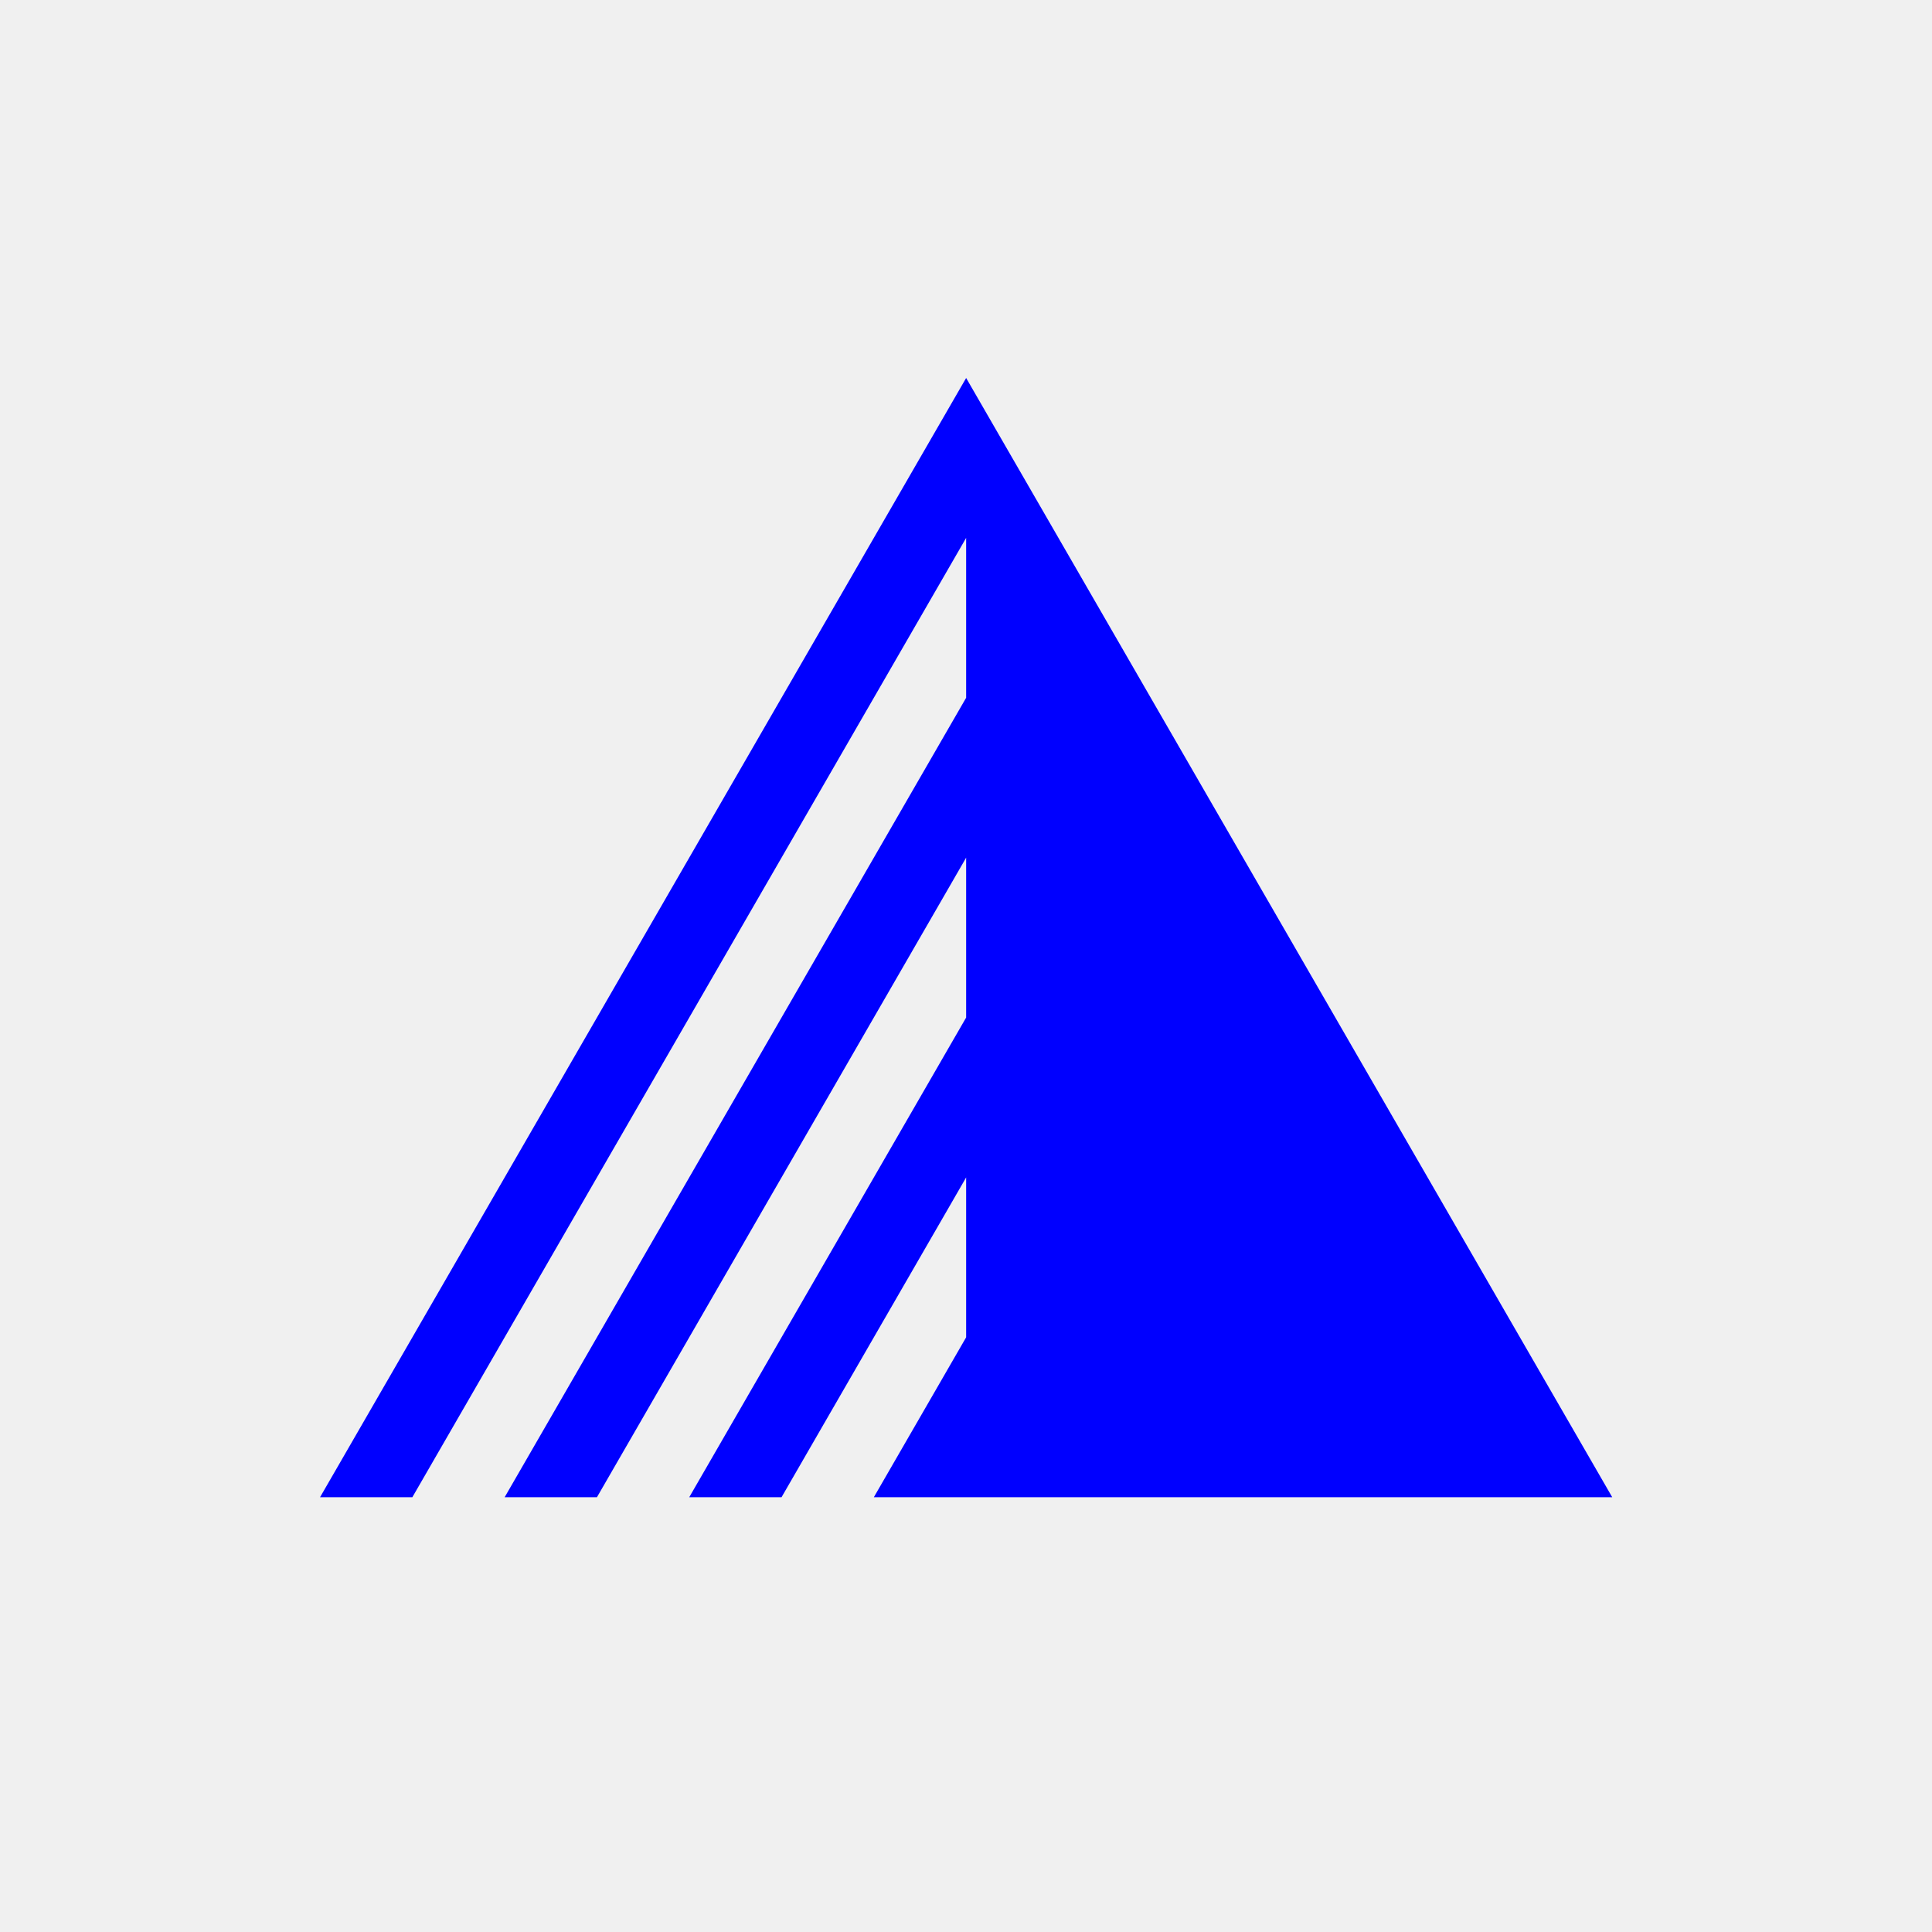
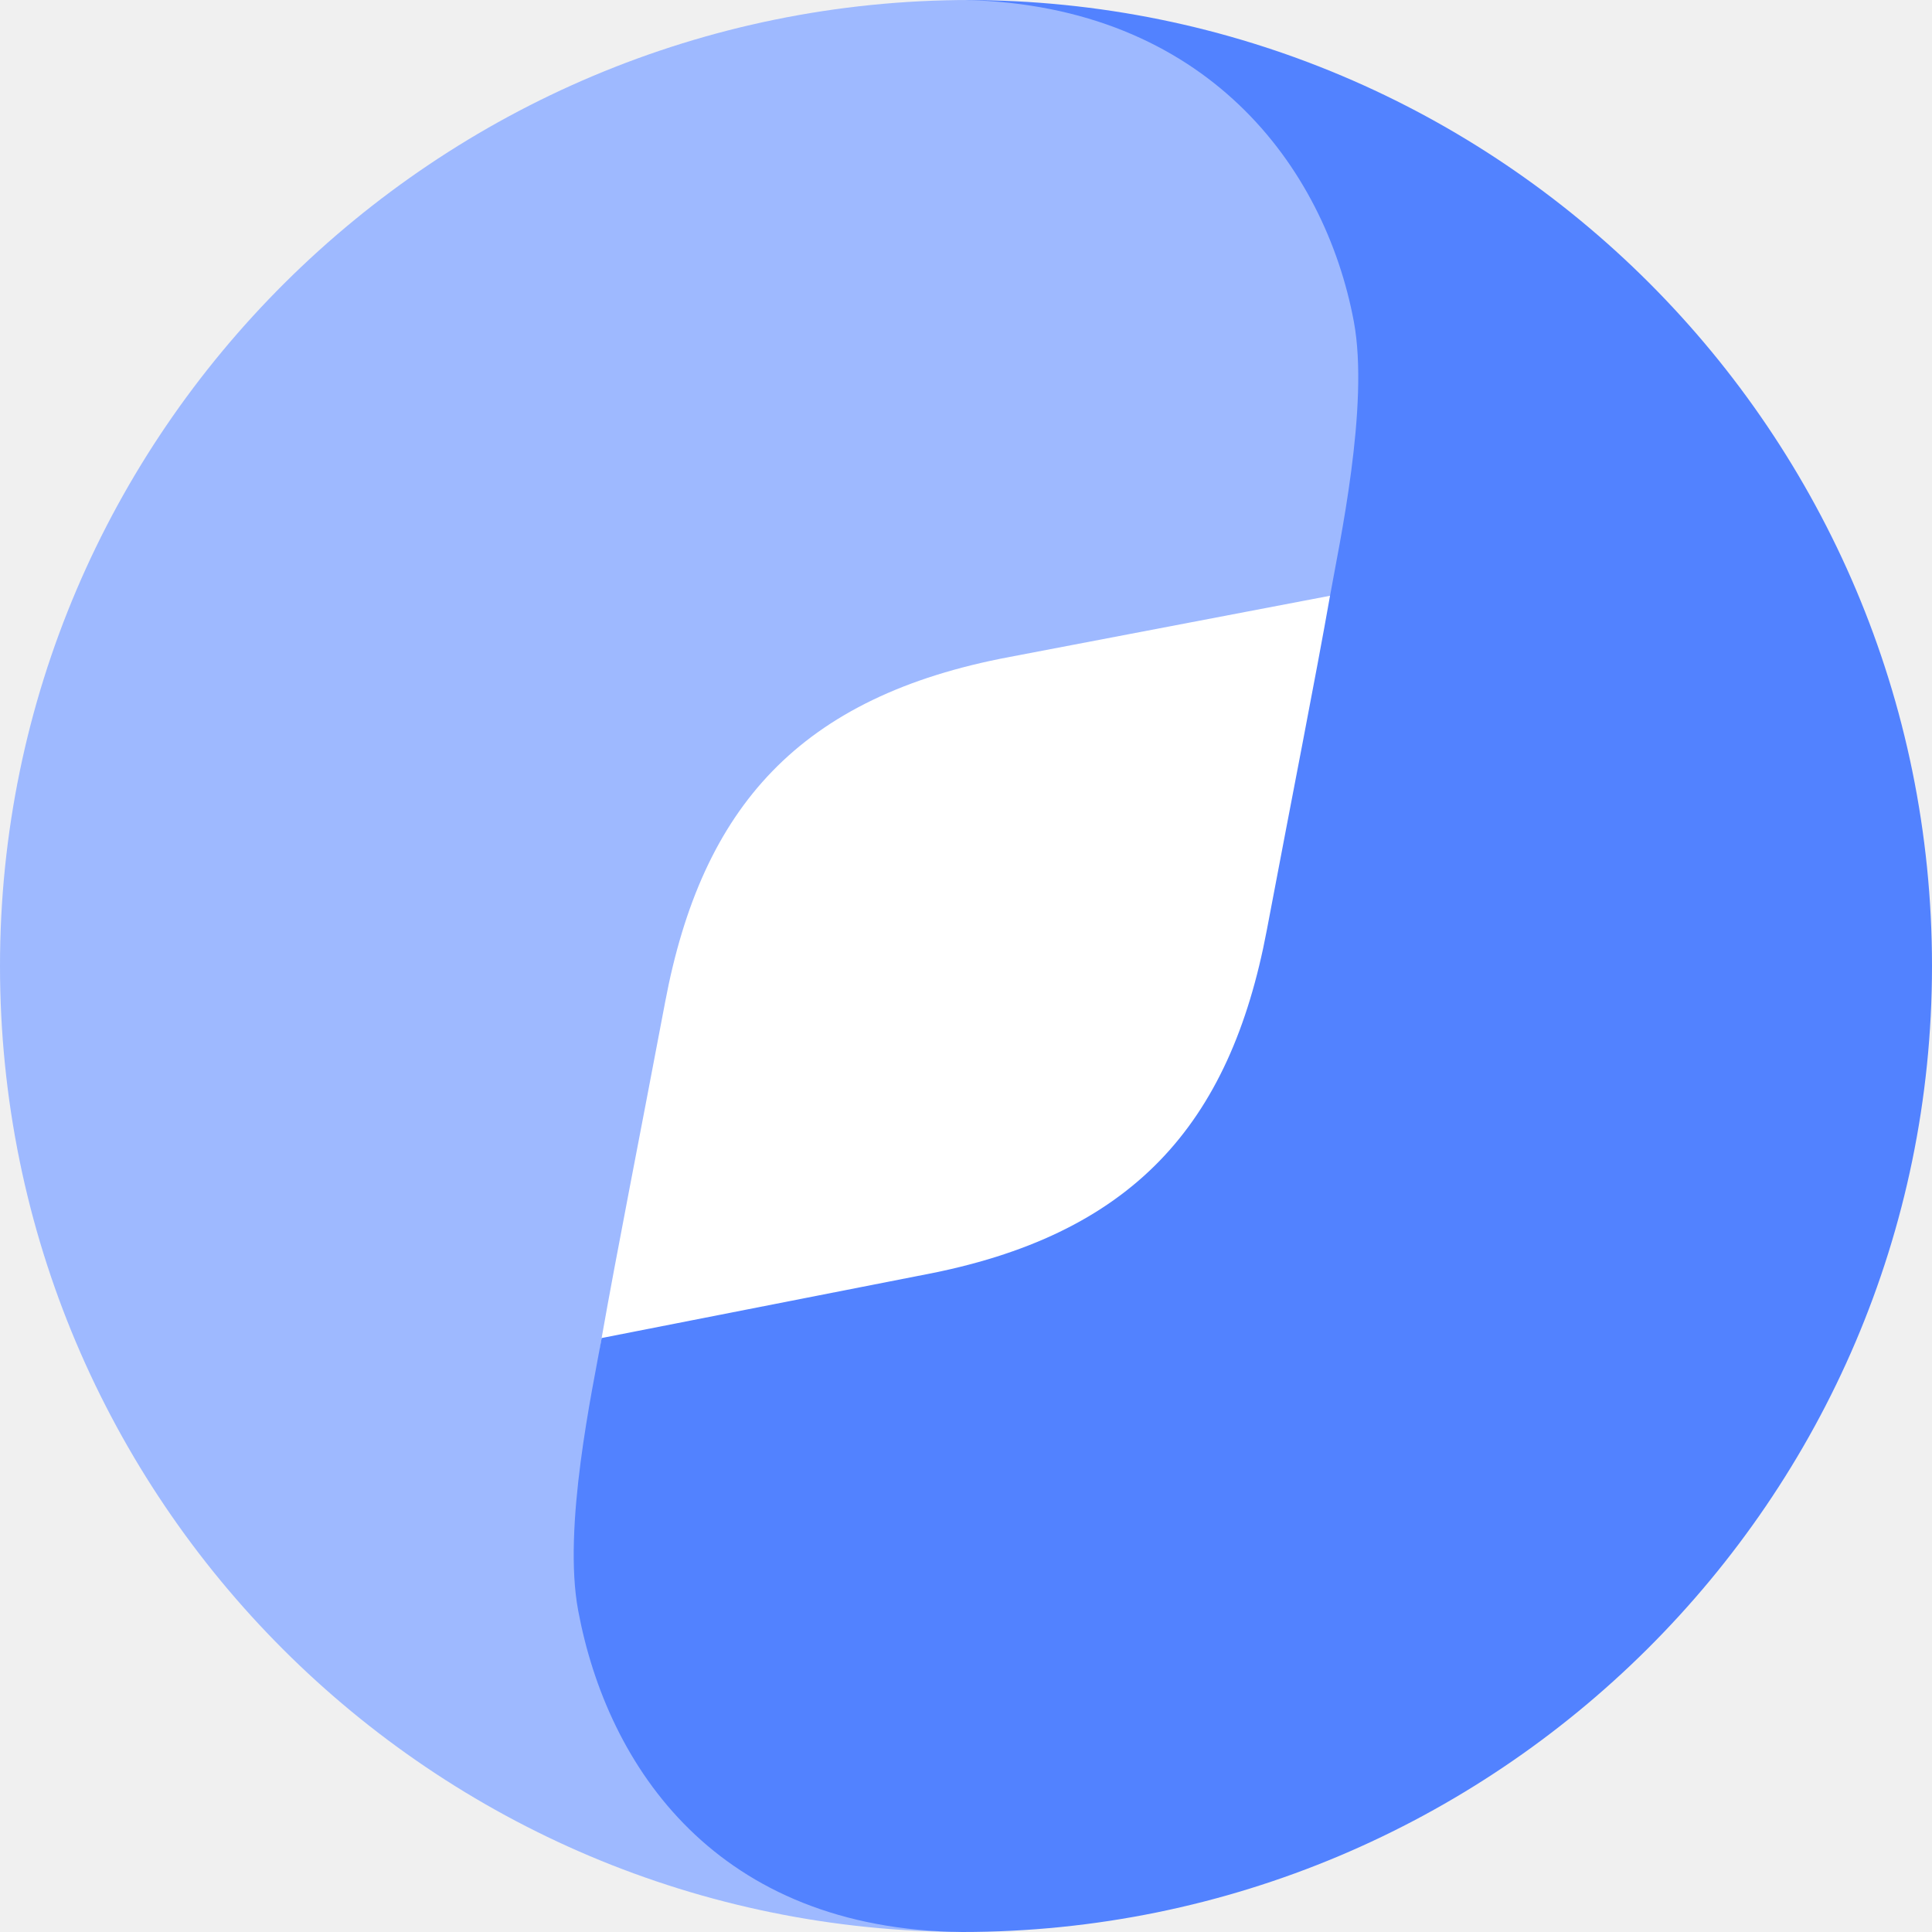
- <svg xmlns="http://www.w3.org/2000/svg" id="Layer_1" data-name="Layer 1" viewBox="0 0 68.03 68.03">
+ <svg xmlns="http://www.w3.org/2000/svg" width="120" height="120" viewBox="0 0 120 120" fill="none">
+   <g clip-path="url(#clip0_2488_7043)">
+     <path d="M20 60C20 37.909 37.909 20 60 20V20C82.091 20 100 37.909 100 60V60C100 82.091 82.091 100 60 100V100C37.909 100 20 82.091 20 60V60Z" fill="white" />
+     <path d="M60 120C45.09 119.64 39.188 109.673 37.386 100.047C36.408 94.814 36.837 86.114 37.386 83.008C38.278 77.947 39.72 70.672 41.315 62.23C43.597 50.134 49.654 43.254 62.728 40.801L84.113 36.717C84.679 33.542 85.753 25.136 84.775 19.954C82.957 10.226 75.459 0.154 60.24 2.17953e-06C27.092 5.07745e-06 -0 26.852 -0 60C-0 93.148 26.851 120 60 120Z" fill="#9EB9FF" />
+     <path d="M60 0C74.91 0.36 82.287 10.346 84.089 19.971C85.067 25.204 83.162 33.886 82.613 36.992C81.721 42.053 80.28 49.328 78.684 57.77C76.402 69.866 70.346 76.746 57.272 79.199L37.371 83.107C36.805 86.281 34.934 94.859 35.913 100.041C37.731 109.769 44.541 119.846 59.76 120C92.908 120 120 93.148 120 60C120 26.852 93.148 0 60 0Z" fill="#5282FF" />
+   </g>
  <defs>
-     <style>.cls-1{fill:#0000ff;}</style>
+     <clipPath id="clip0_2488_7043">
+       <rect width="120" height="120" fill="white" />
+     </clipPath>
  </defs>
-   <polygon class="cls-1" points="34.02 13.31 11.27 52.72 14.52 52.72 34.02 18.94 34.02 24.57 17.77 52.72 21.02 52.72 34.02 30.2 34.02 35.83 24.27 52.72 27.52 52.72 34.02 41.46 34.02 47.09 30.77 52.72 34.02 52.72 34.02 52.72 56.77 52.72 34.02 13.31" />
</svg>
